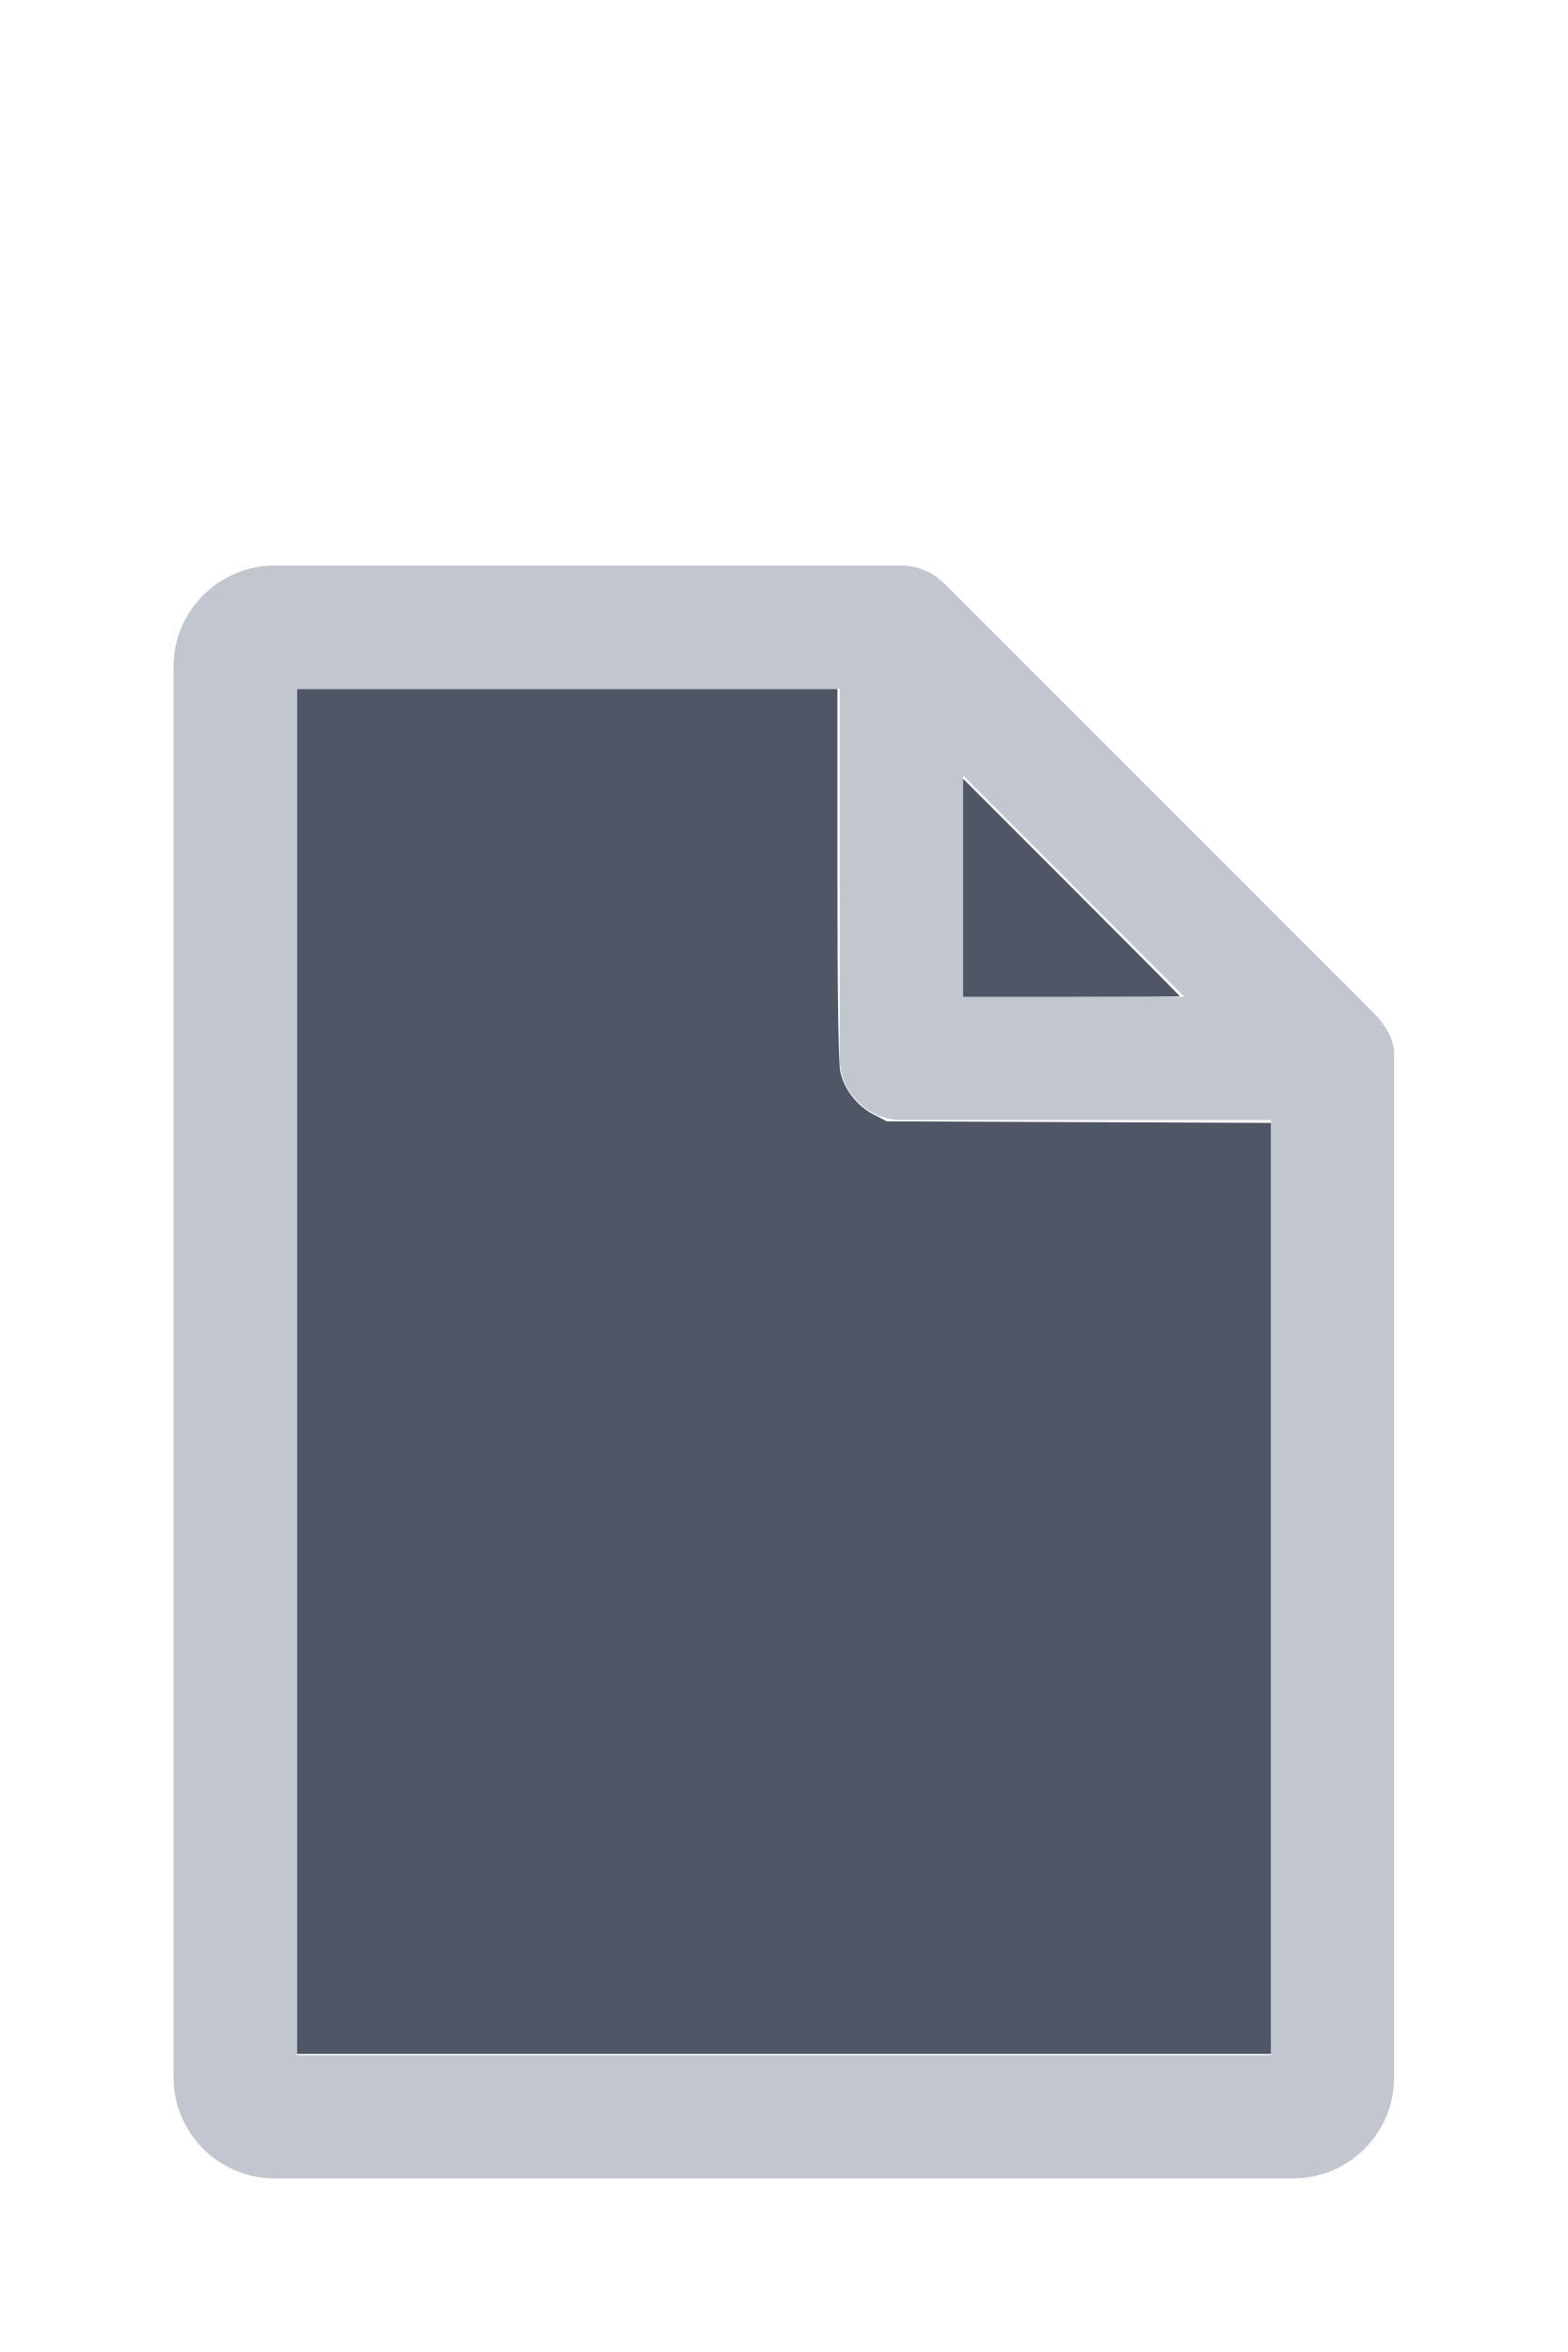
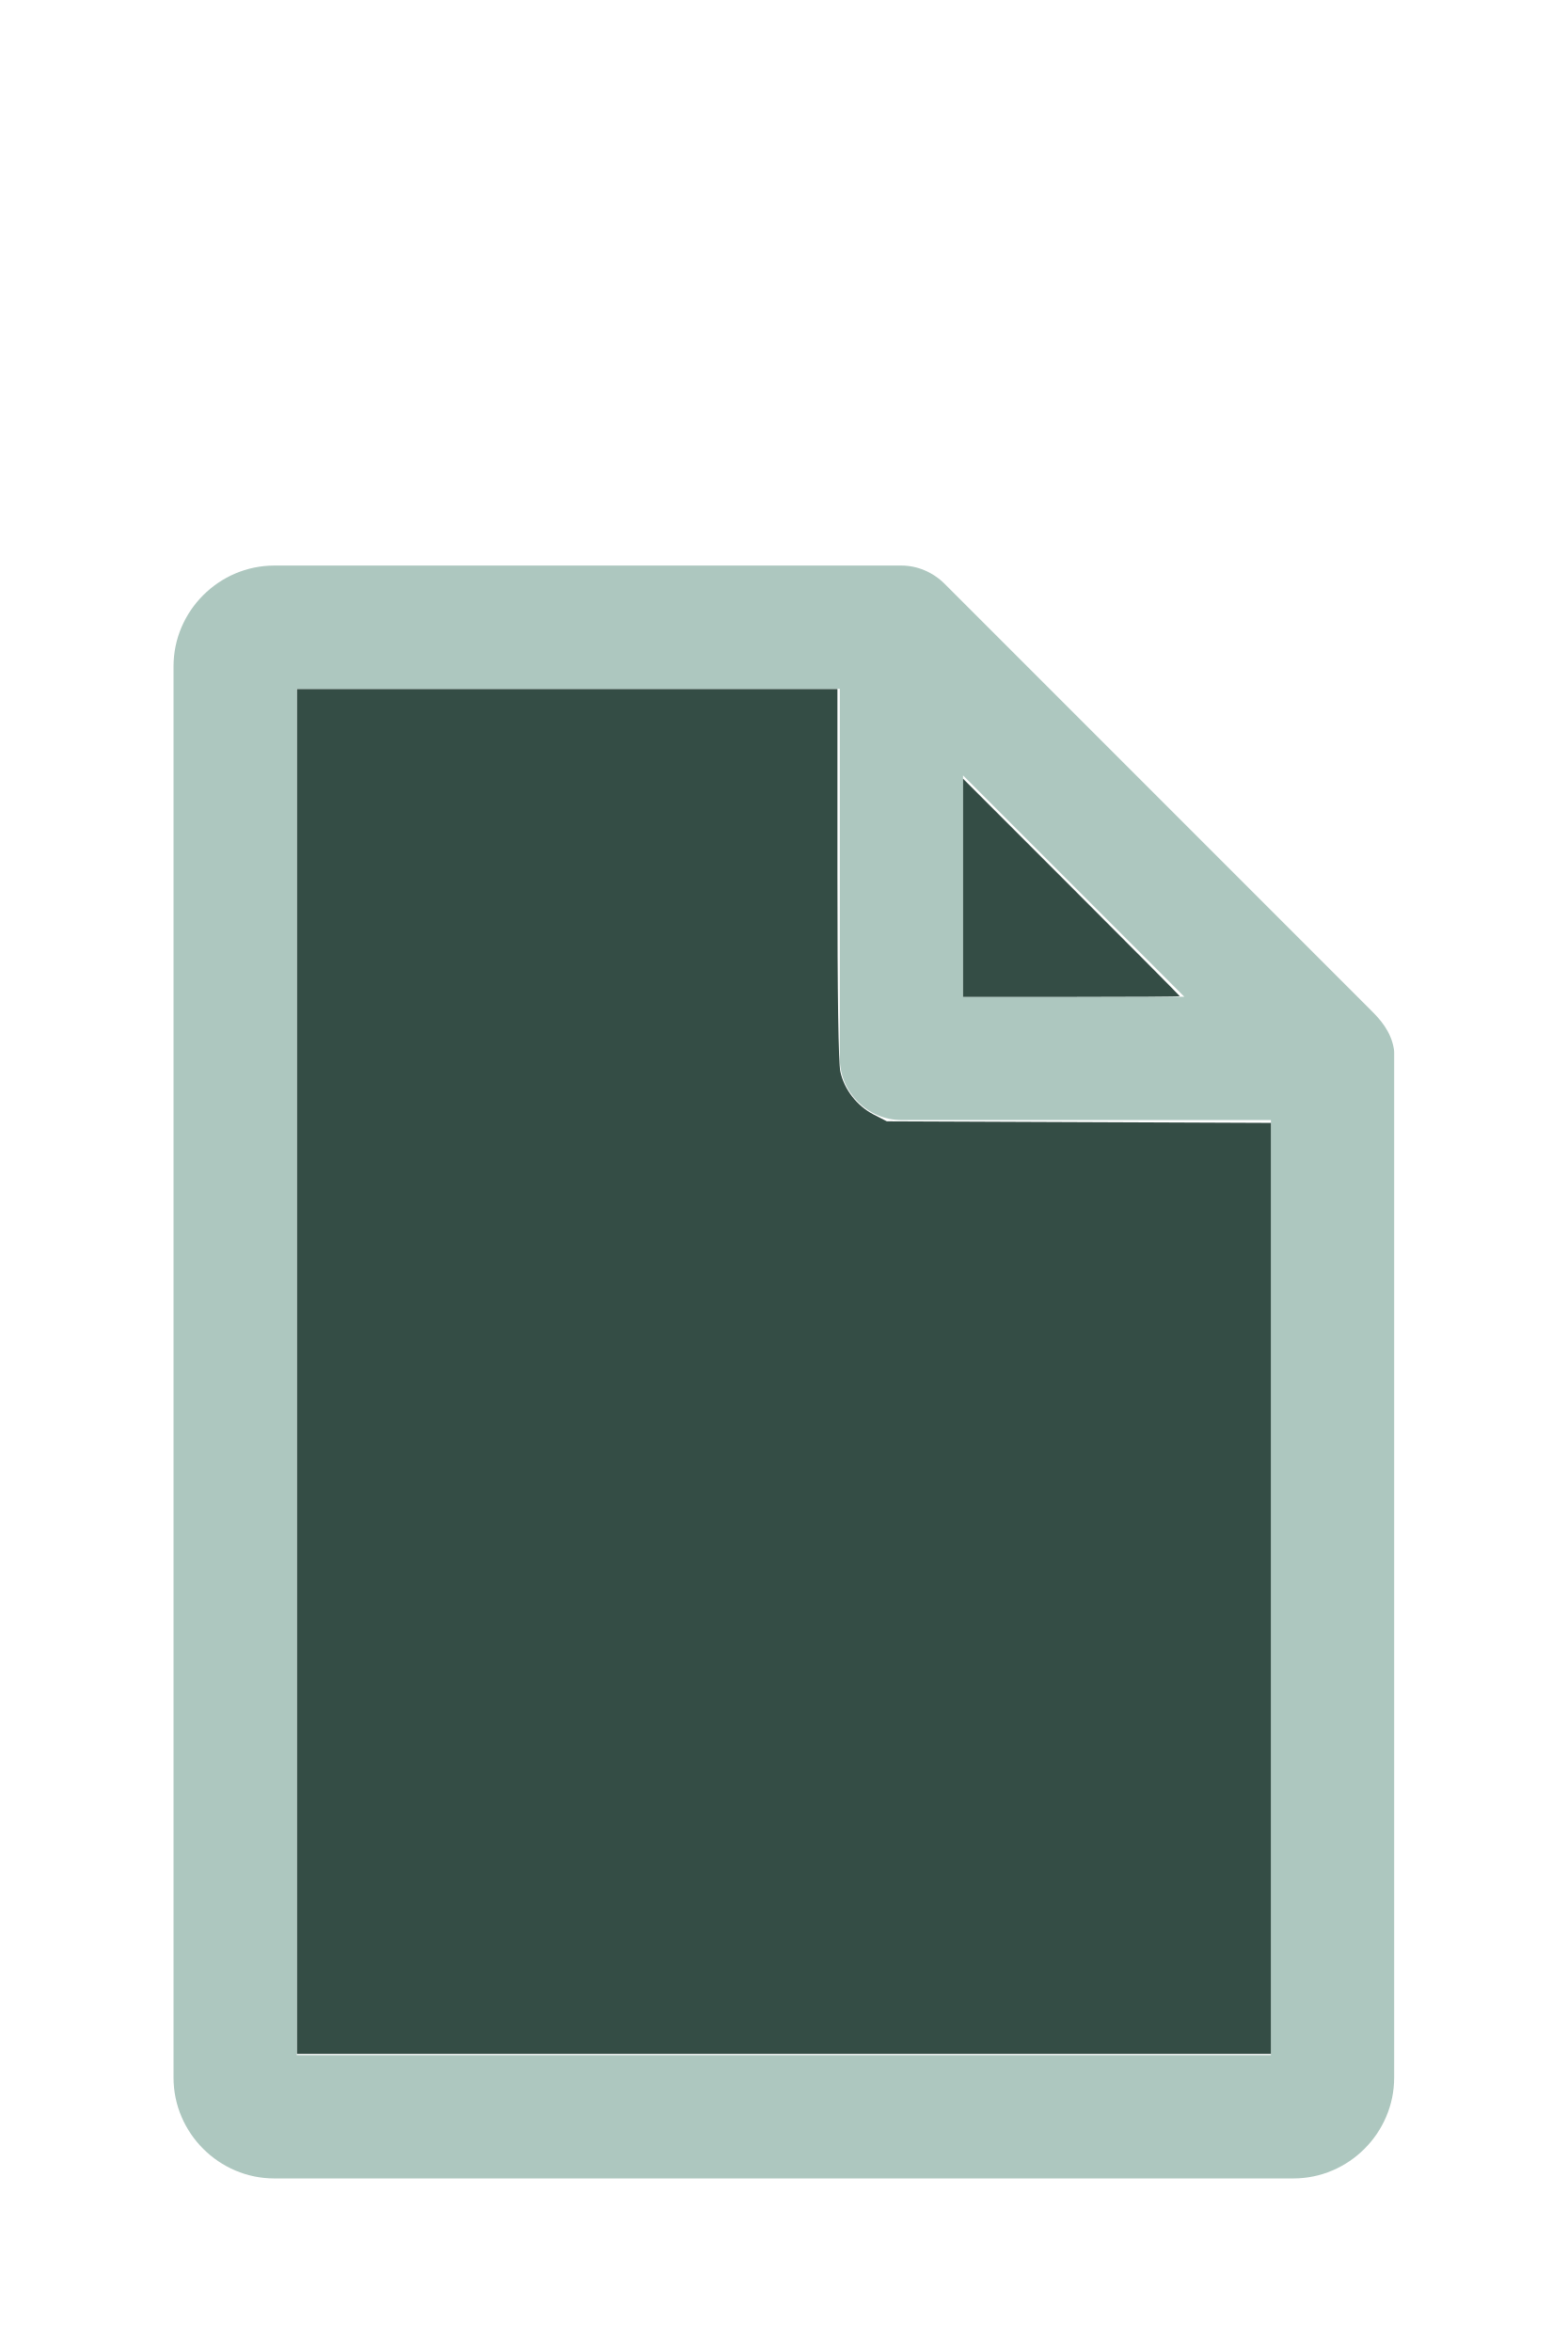
<svg xmlns="http://www.w3.org/2000/svg" version="1.1" width="16" height="24" viewBox="0 0 80 60" id="doc" xml:space="preserve">
-   <g style="fill:#C2C7CF">
+   <g style="fill:#ADC7BF">
    <path d="m 14,-1.145 c -2.824,0 -5.145,2.32 -5.145,5.145 v 72 c 0,2.824 2.32,5.145 5.145,5.145 h 52 c 2.824,0 5.145,-2.32 5.145,-5.145 V 23.699 a 1.145,1.145 0 0 0 -0.016,-0.188 C 70.978,22.605 70.406,21.99 70.008,21.592 L 48.209,-0.209 C 47.606,-0.812 46.805,-1.145 46,-1.145 Z m 1.145,6.289 H 42.855 V 24 c 0,1.724 1.42,3.145 3.145,3.145 H 64.855 V 74.855 H 15.145 Z m 34,4.418 L 60.438,20.855 H 49.145 Z" />
  </g>
-   <g style="fill:#4F5665;stroke-width:0">
+   <g style="fill:#344D45;stroke-width:0">
    <path d="M 3.031,13.993 V 7.031 h 2.758 2.758 v 1.883 c 0,1.258 0.01,1.929 0.03,2.022 0.039,0.181 0.169,0.348 0.338,0.436 l 0.136,0.07 1.96,0.008 1.96,0.008 v 4.75 4.75 H 8 3.031 Z" transform="matrix(5,0,0,5,0,-30)" />
    <path d="M 9.829,9.058 V 7.946 l 1.106,1.106 c 0.608,0.608 1.106,1.109 1.106,1.113 0,0.004 -0.498,0.007 -1.106,0.007 H 9.829 Z" transform="matrix(5,0,0,5,0,-30)" />
  </g>
</svg>
